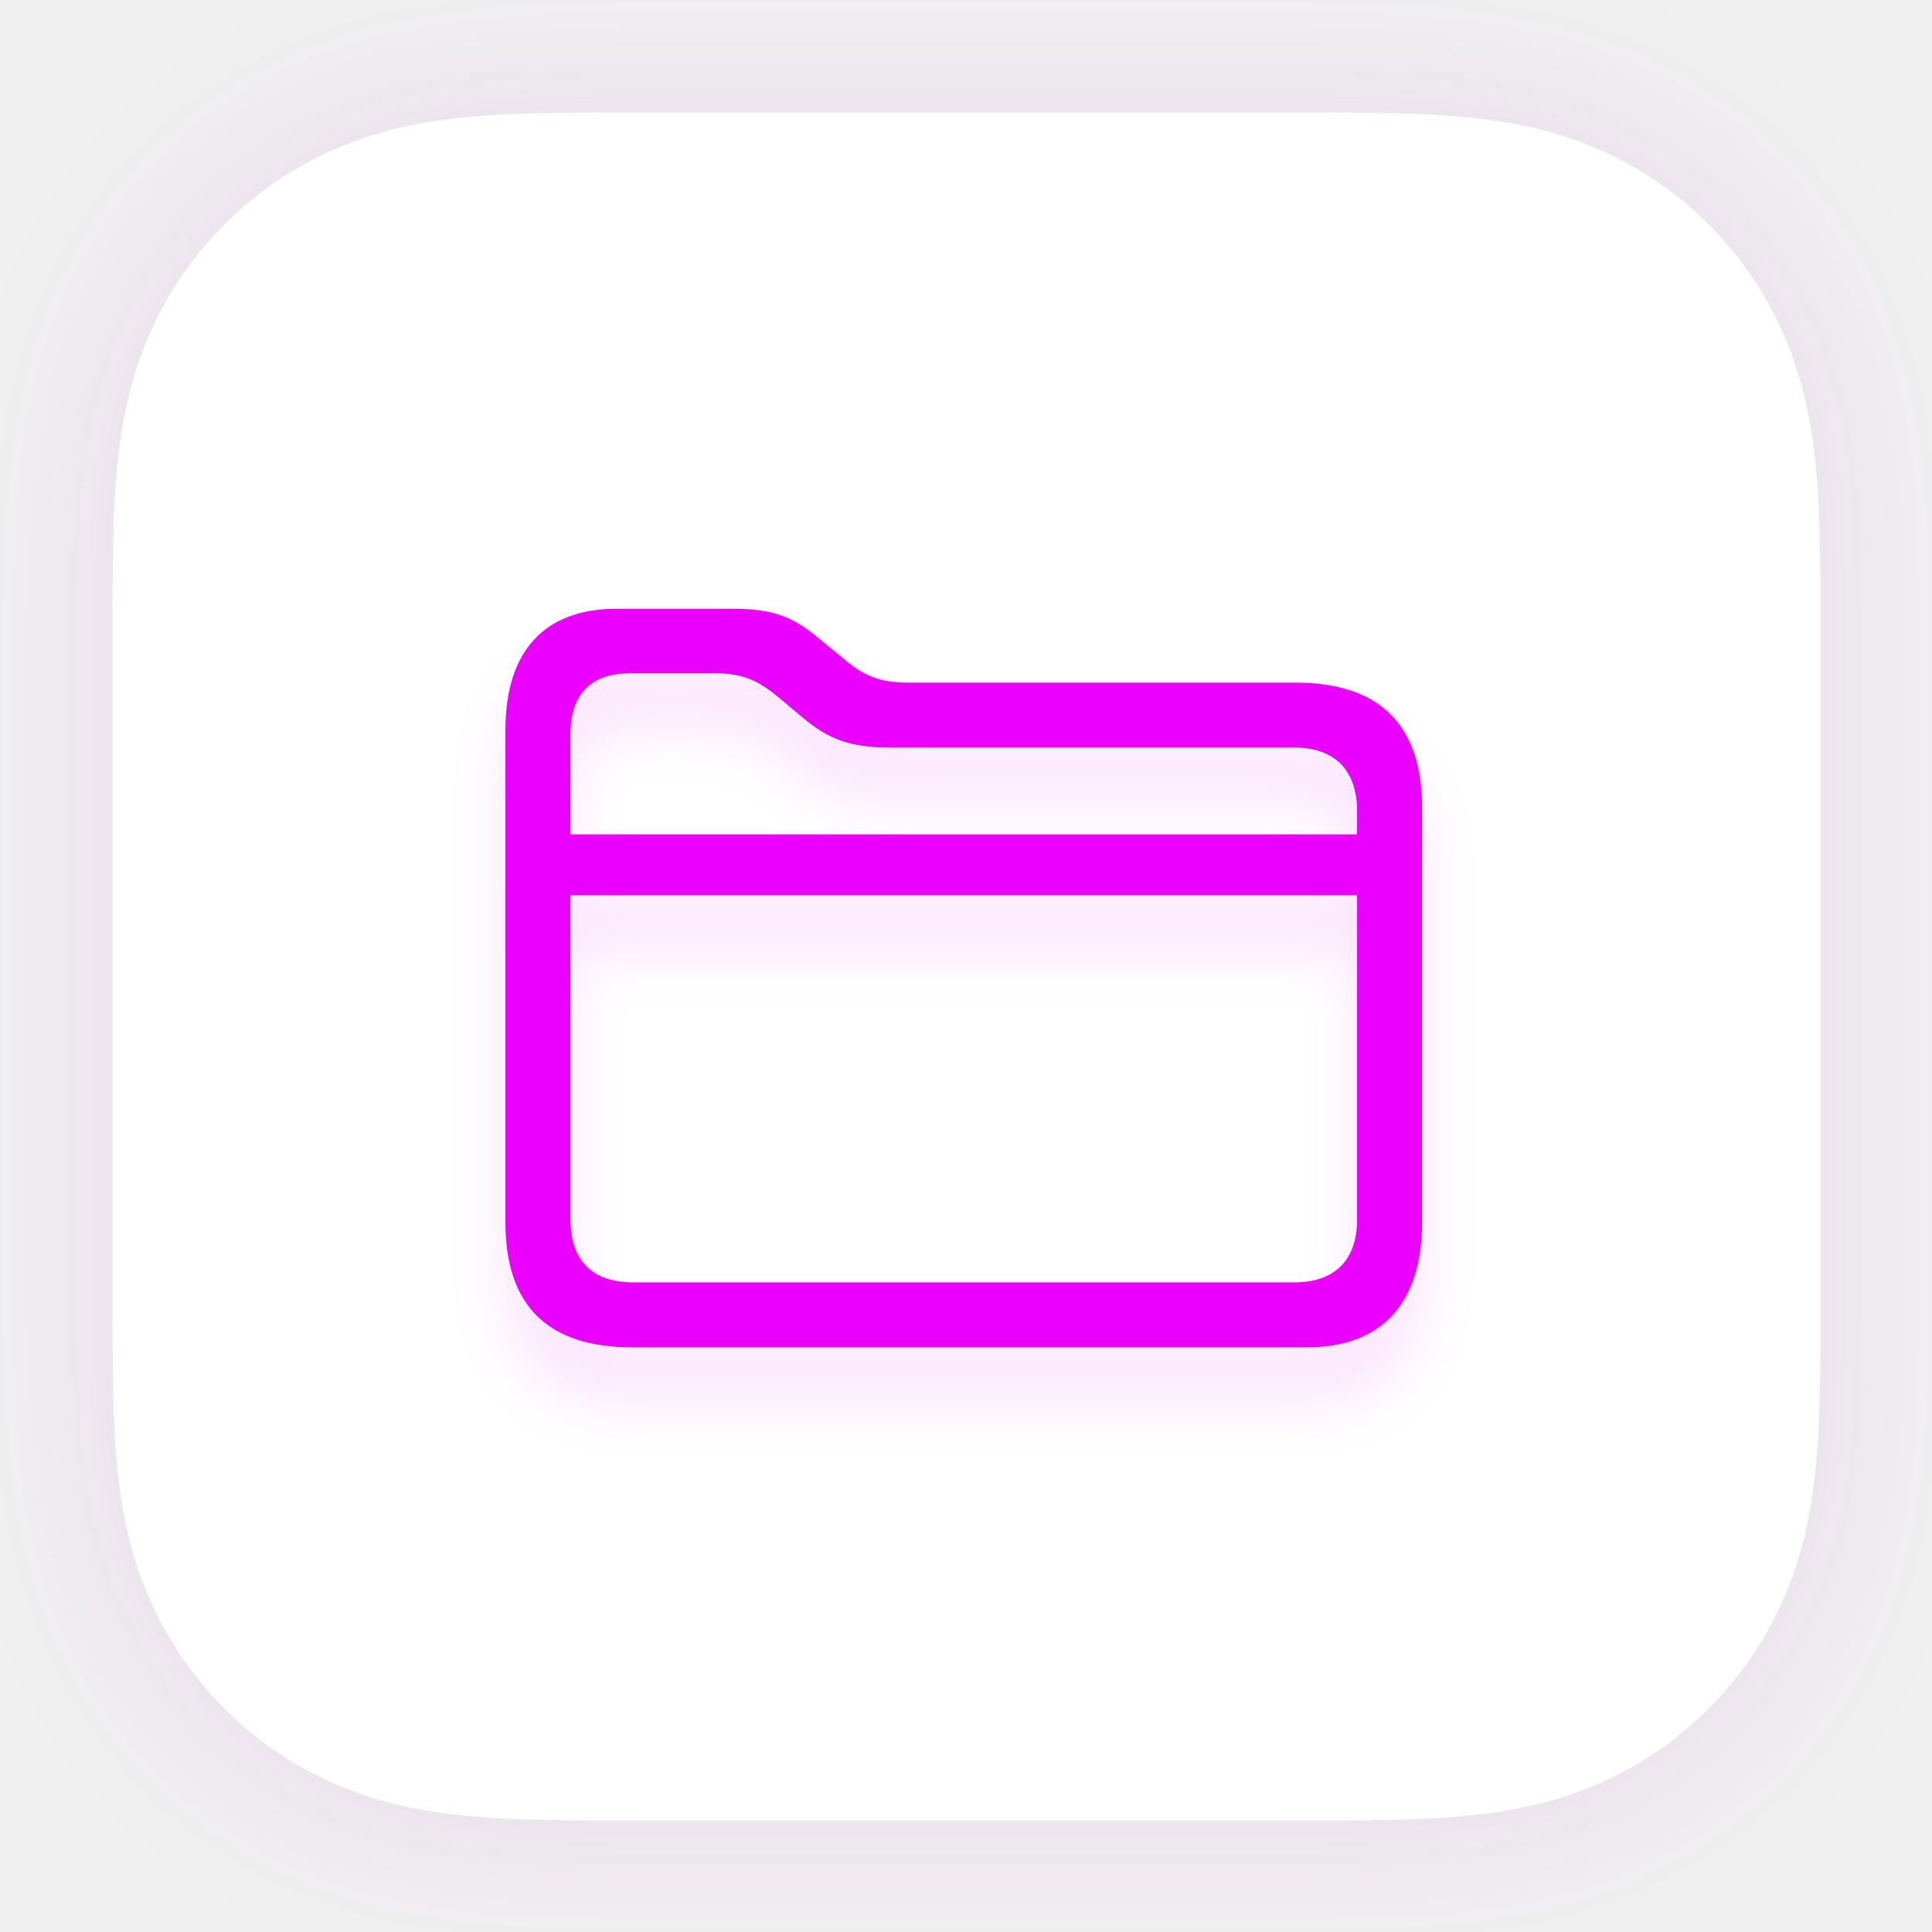
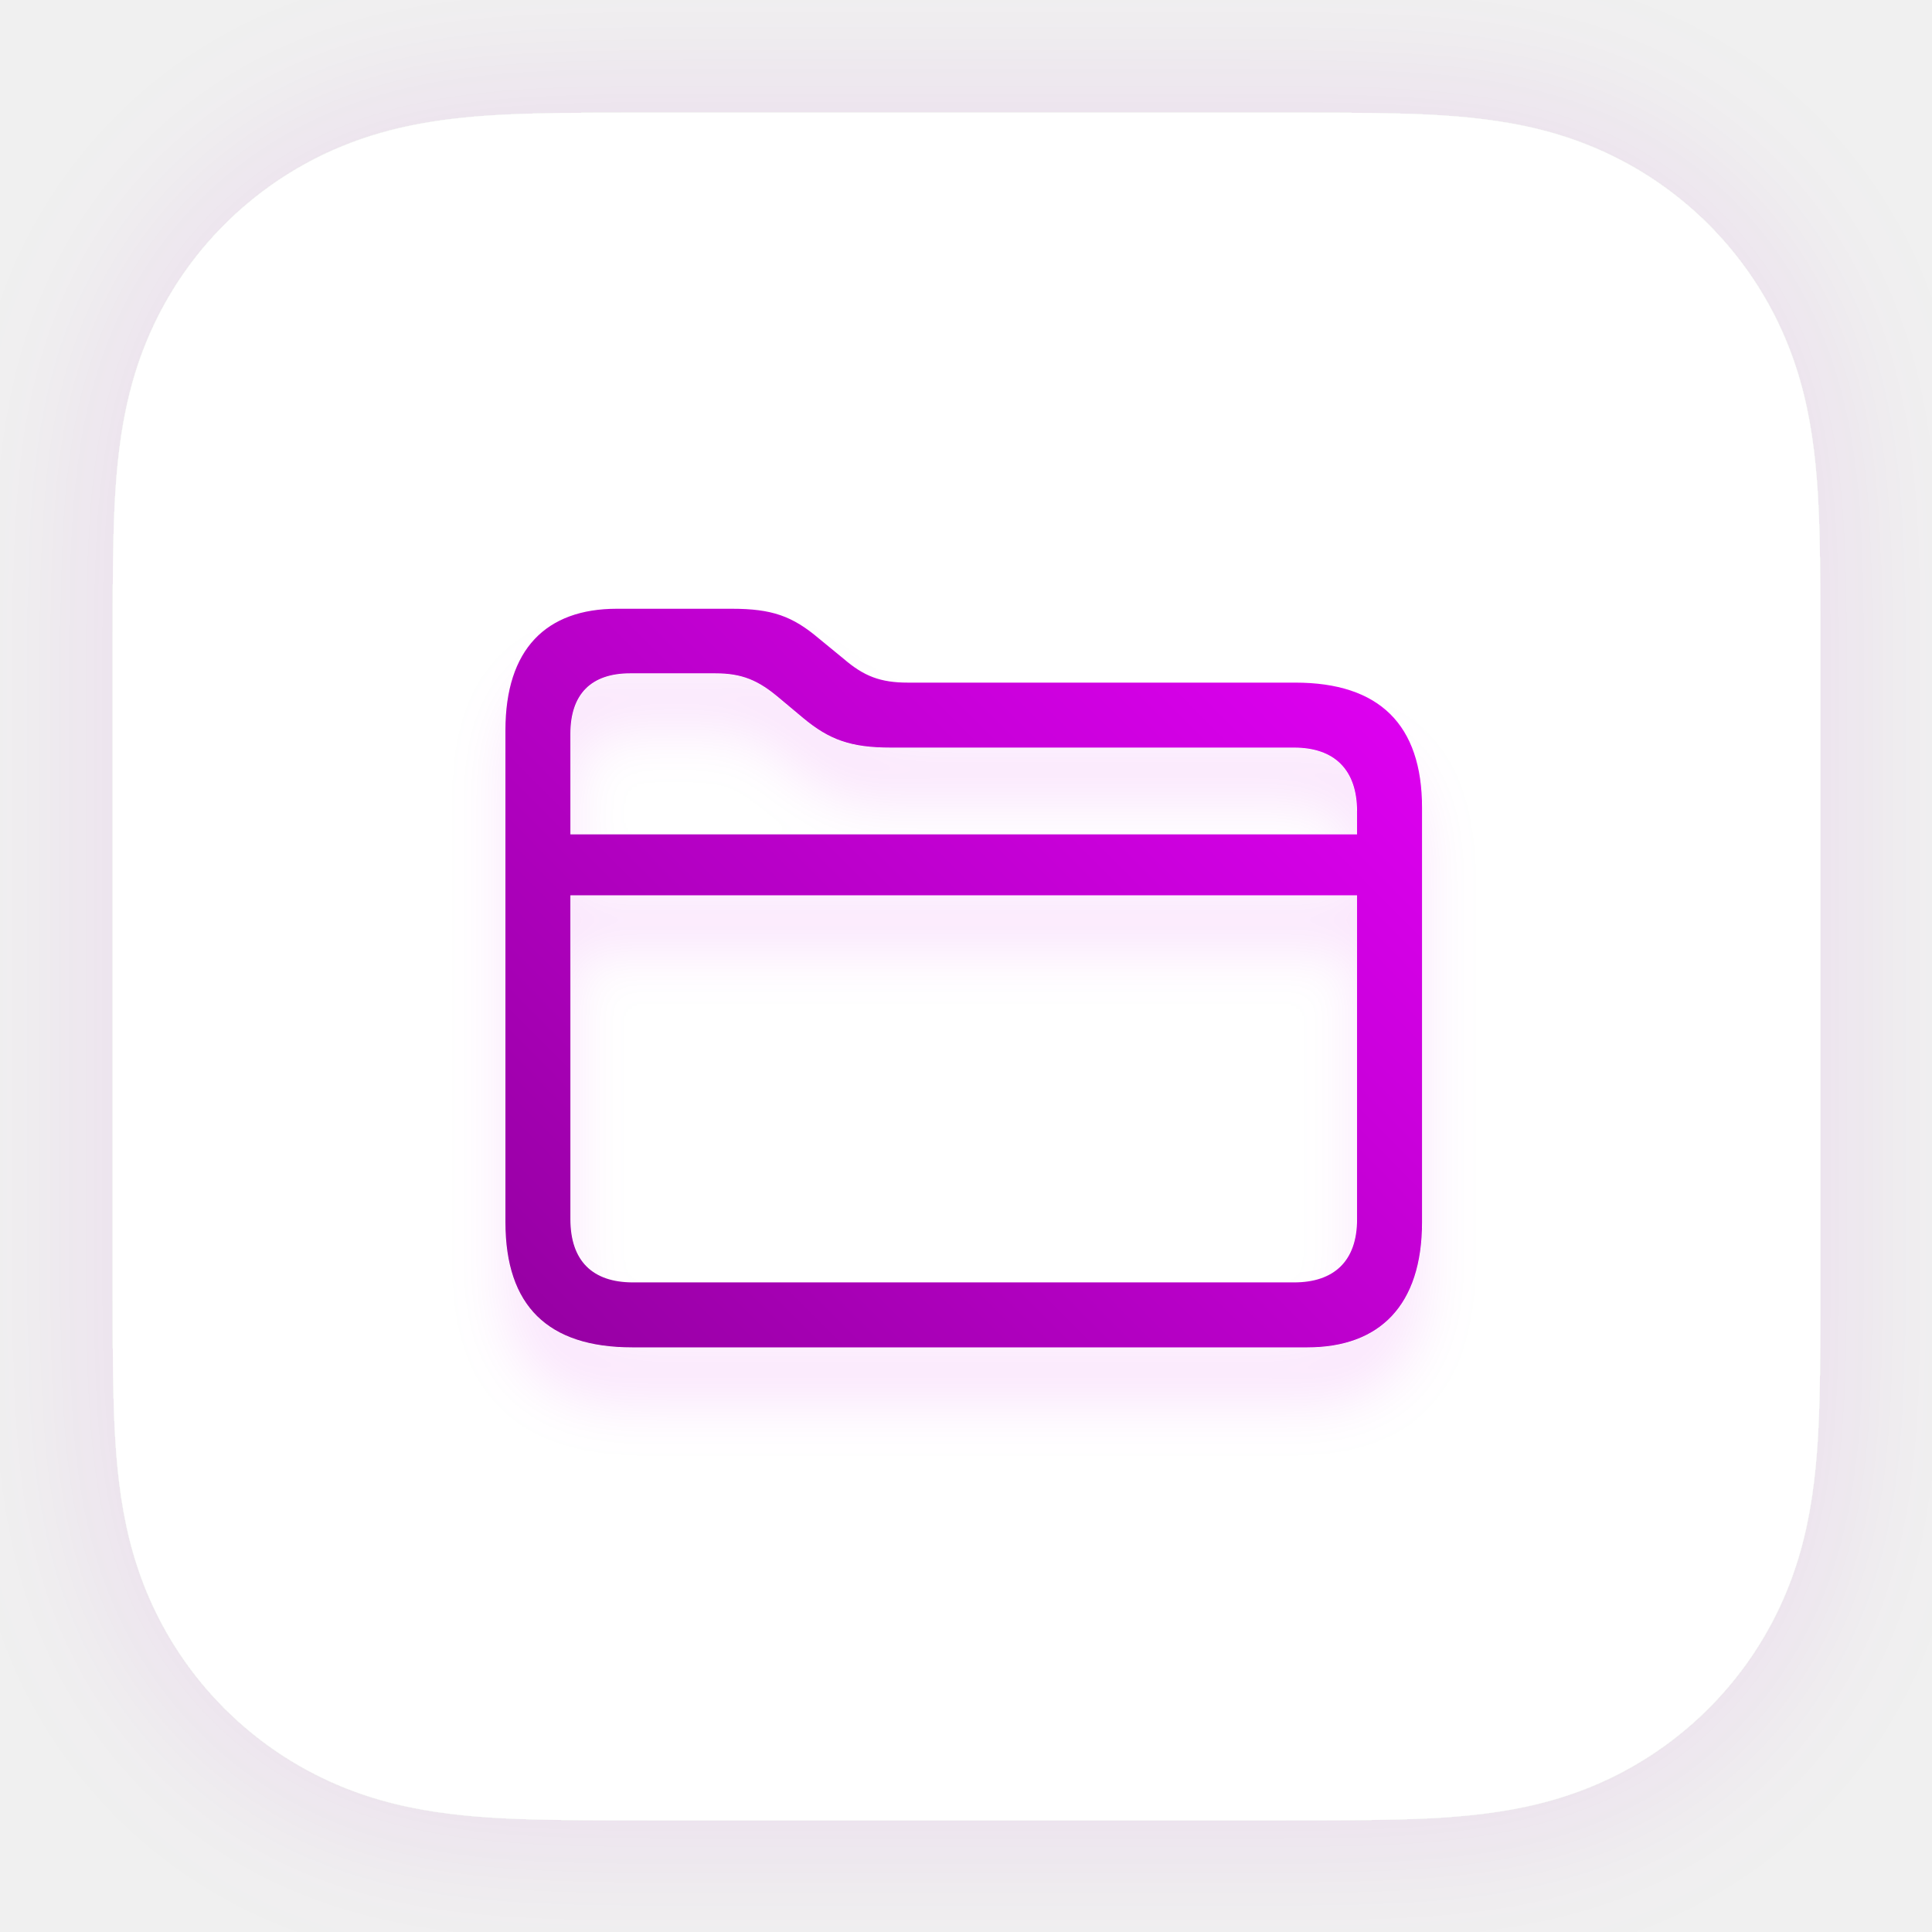
<svg xmlns="http://www.w3.org/2000/svg" width="120" height="120" viewBox="0 0 120 120" fill="none">
  <g clip-path="url(#clip0_23_2)">
    <g filter="url(#filter0_d_23_2)">
      <path d="M113.059 36.376C113.053 35.309 113.041 34.243 113.012 33.175C112.95 30.852 112.813 28.508 112.4 26.209C111.981 23.875 111.296 21.705 110.217 19.584C109.157 17.502 107.772 15.596 106.12 13.944C104.468 12.292 102.563 10.907 100.48 9.847C98.362 8.769 96.191 8.084 93.859 7.665C91.559 7.251 89.215 7.114 86.89 7.052C85.823 7.023 84.756 7.011 83.689 7.004C82.423 6.997 81.155 6.997 79.889 6.997H51.81H40.179C38.912 6.997 37.645 6.997 36.379 7.004C35.312 7.011 34.244 7.023 33.178 7.052C32.597 7.068 32.015 7.088 31.432 7.116C29.684 7.2 27.933 7.355 26.21 7.665C24.461 7.979 22.803 8.443 21.189 9.11C20.651 9.332 20.118 9.577 19.589 9.847C18.027 10.642 16.564 11.62 15.234 12.756C14.789 13.136 14.361 13.532 13.948 13.945C12.295 15.597 10.91 17.503 9.851 19.585C8.772 21.705 8.088 23.876 7.668 26.21C7.255 28.508 7.118 30.853 7.056 33.176C7.027 34.244 7.014 35.31 7.007 36.377C6.999 37.643 7 38.91 7 40.176V57.467V79.885C7 81.153 6.999 82.419 7.007 83.687C7.014 84.754 7.026 85.82 7.056 86.886C7.118 89.21 7.256 91.555 7.668 93.852C8.087 96.185 8.771 98.357 9.851 100.477C10.911 102.56 12.296 104.465 13.948 106.116C15.599 107.769 17.505 109.154 19.589 110.215C21.708 111.293 23.878 111.977 26.21 112.396C28.508 112.81 30.854 112.947 33.178 113.009C34.244 113.037 35.312 113.05 36.379 113.056C37.645 113.065 38.911 113.064 40.179 113.064H79.888C81.154 113.064 82.422 113.065 83.688 113.056C84.755 113.05 85.821 113.037 86.889 113.009C89.214 112.947 91.558 112.809 93.858 112.396C96.19 111.977 98.36 111.293 100.479 110.215C102.562 109.154 104.467 107.769 106.119 106.116C107.771 104.464 109.157 102.56 110.216 100.477C111.295 98.357 111.98 96.185 112.399 93.852C112.812 91.555 112.949 89.21 113.011 86.886C113.04 85.82 113.052 84.754 113.058 83.687C113.066 82.419 113.066 81.153 113.066 79.885V40.176C113.066 38.91 113.067 37.643 113.059 36.376Z" fill="white" />
    </g>
    <mask id="mask0_23_2" style="mask-type:alpha" maskUnits="userSpaceOnUse" x="7" y="6" width="107" height="108">
      <path d="M113.059 36.376C113.053 35.309 113.041 34.243 113.012 33.175C112.95 30.852 112.813 28.508 112.4 26.209C111.981 23.875 111.296 21.705 110.217 19.584C109.157 17.502 107.772 15.596 106.12 13.944C104.468 12.292 102.563 10.907 100.48 9.847C98.362 8.769 96.191 8.084 93.859 7.665C91.559 7.251 89.215 7.114 86.89 7.052C85.823 7.023 84.756 7.011 83.689 7.004C82.423 6.997 81.155 6.997 79.889 6.997H51.81H40.179C38.912 6.997 37.645 6.997 36.379 7.004C35.312 7.011 34.244 7.023 33.178 7.052C32.597 7.068 32.015 7.088 31.432 7.116C29.684 7.2 27.933 7.355 26.21 7.665C24.461 7.979 22.803 8.443 21.189 9.11C20.651 9.332 20.118 9.577 19.589 9.847C18.027 10.642 16.564 11.62 15.234 12.756C14.789 13.136 14.361 13.532 13.948 13.945C12.295 15.597 10.91 17.503 9.851 19.585C8.772 21.705 8.088 23.876 7.668 26.21C7.255 28.508 7.118 30.853 7.056 33.176C7.027 34.244 7.014 35.31 7.007 36.377C6.999 37.643 7 38.91 7 40.176V57.467V79.885C7 81.153 6.999 82.419 7.007 83.687C7.014 84.754 7.026 85.82 7.056 86.886C7.118 89.21 7.256 91.555 7.668 93.852C8.087 96.185 8.771 98.357 9.851 100.477C10.911 102.56 12.296 104.465 13.948 106.116C15.599 107.769 17.505 109.154 19.589 110.215C21.708 111.293 23.878 111.977 26.21 112.396C28.508 112.81 30.854 112.947 33.178 113.009C34.244 113.037 35.312 113.05 36.379 113.056C37.645 113.065 38.911 113.064 40.179 113.064H79.888C81.154 113.064 82.422 113.065 83.688 113.056C84.755 113.05 85.821 113.037 86.889 113.009C89.214 112.947 91.558 112.809 93.858 112.396C96.19 111.977 98.36 111.293 100.479 110.215C102.562 109.154 104.467 107.769 106.119 106.116C107.771 104.464 109.157 102.56 110.216 100.477C111.295 98.357 111.98 96.185 112.399 93.852C112.812 91.555 112.949 89.21 113.011 86.886C113.04 85.82 113.052 84.754 113.058 83.687C113.066 82.419 113.066 81.153 113.066 79.885V40.176C113.066 38.91 113.067 37.643 113.059 36.376Z" fill="white" />
    </mask>
    <g mask="url(#mask0_23_2)">
</g>
    <g filter="url(#filter1_d_23_2)">
-       <path d="M39.264 83.688C34.025 83.688 31.393 81.106 31.393 75.916V45.357C31.393 40.318 33.925 37.811 38.312 37.811H45.457C47.939 37.811 49.217 38.262 50.872 39.666L52.401 40.919C53.654 41.998 54.682 42.399 56.387 42.399H80.454C85.668 42.399 88.326 45.006 88.326 50.17V75.916C88.326 81.081 85.693 83.688 81.206 83.688H39.264ZM35.429 45.582V51.825H84.289V50.396C84.289 47.788 82.86 46.435 80.379 46.435H55.334C52.852 46.435 51.523 45.958 49.894 44.605L48.365 43.326C47.086 42.248 46.083 41.822 44.429 41.822H39.139C36.733 41.822 35.429 43.1 35.429 45.582ZM39.315 79.652H80.379C82.86 79.652 84.289 78.323 84.289 75.741V55.61H35.429V75.716C35.429 78.323 36.808 79.652 39.315 79.652Z" fill="#EB00FF" />
+       <path d="M39.264 83.688C34.025 83.688 31.393 81.106 31.393 75.916V45.357C31.393 40.318 33.925 37.811 38.312 37.811H45.457C47.939 37.811 49.217 38.262 50.872 39.666L52.401 40.919C53.654 41.998 54.682 42.399 56.387 42.399H80.454C85.668 42.399 88.326 45.006 88.326 50.17V75.916C88.326 81.081 85.693 83.688 81.206 83.688H39.264ZM35.429 45.582V51.825H84.289V50.396C84.289 47.788 82.86 46.435 80.379 46.435H55.334C52.852 46.435 51.523 45.958 49.894 44.605L48.365 43.326C47.086 42.248 46.083 41.822 44.429 41.822H39.139C36.733 41.822 35.429 43.1 35.429 45.582ZM39.315 79.652H80.379C82.86 79.652 84.289 78.323 84.289 75.741V55.61H35.429V75.716C35.429 78.323 36.808 79.652 39.315 79.652Z" fill="url(#paint0_linear_23_2)" />
    </g>
  </g>
  <defs>
    <filter id="filter0_d_23_2" x="-3" y="-3.003" width="126.066" height="126.067" filterUnits="userSpaceOnUse" color-interpolation-filters="sRGB">
      <feFlood flood-opacity="0" result="BackgroundImageFix" />
      <feColorMatrix in="SourceAlpha" type="matrix" values="0 0 0 0 0 0 0 0 0 0 0 0 0 0 0 0 0 0 127 0" result="hardAlpha" />
      <feOffset />
      <feGaussianBlur stdDeviation="5" />
      <feComposite in2="hardAlpha" operator="out" />
      <feColorMatrix type="matrix" values="0 0 0 0 0.682 0 0 0 0 0.004 0 0 0 0 0.776 0 0 0 0.1 0" />
      <feBlend mode="normal" in2="BackgroundImageFix" result="effect1_dropShadow_23_2" />
      <feBlend mode="normal" in="SourceGraphic" in2="effect1_dropShadow_23_2" result="shape" />
    </filter>
    <filter id="filter1_d_23_2" x="27.97" y="37.811" width="63.778" height="52.723" filterUnits="userSpaceOnUse" color-interpolation-filters="sRGB">
      <feFlood flood-opacity="0" result="BackgroundImageFix" />
      <feColorMatrix in="SourceAlpha" type="matrix" values="0 0 0 0 0 0 0 0 0 0 0 0 0 0 0 0 0 0 127 0" result="hardAlpha" />
      <feOffset dy="3.423" />
      <feGaussianBlur stdDeviation="1.711" />
      <feComposite in2="hardAlpha" operator="out" />
      <feColorMatrix type="matrix" values="0 0 0 0 0.82 0 0 0 0 0.004 0 0 0 0 0.906 0 0 0 0.1 0" />
      <feBlend mode="normal" in2="BackgroundImageFix" result="effect1_dropShadow_23_2" />
      <feBlend mode="normal" in="SourceGraphic" in2="effect1_dropShadow_23_2" result="shape" />
    </filter>
+     <linearGradient id="paint0_linear_23_2" x1="90.767" y1="30" x2="29.233" y2="91" gradientUnits="userSpaceOnUse">
+       <stop stop-color="#EB00FF" />
+       <stop offset="1" stop-color="#8D0099" />
+     </linearGradient>
    <clipPath id="clip0_23_2">
      <rect width="120" height="120" fill="white" />
    </clipPath>
  </defs>
</svg>
